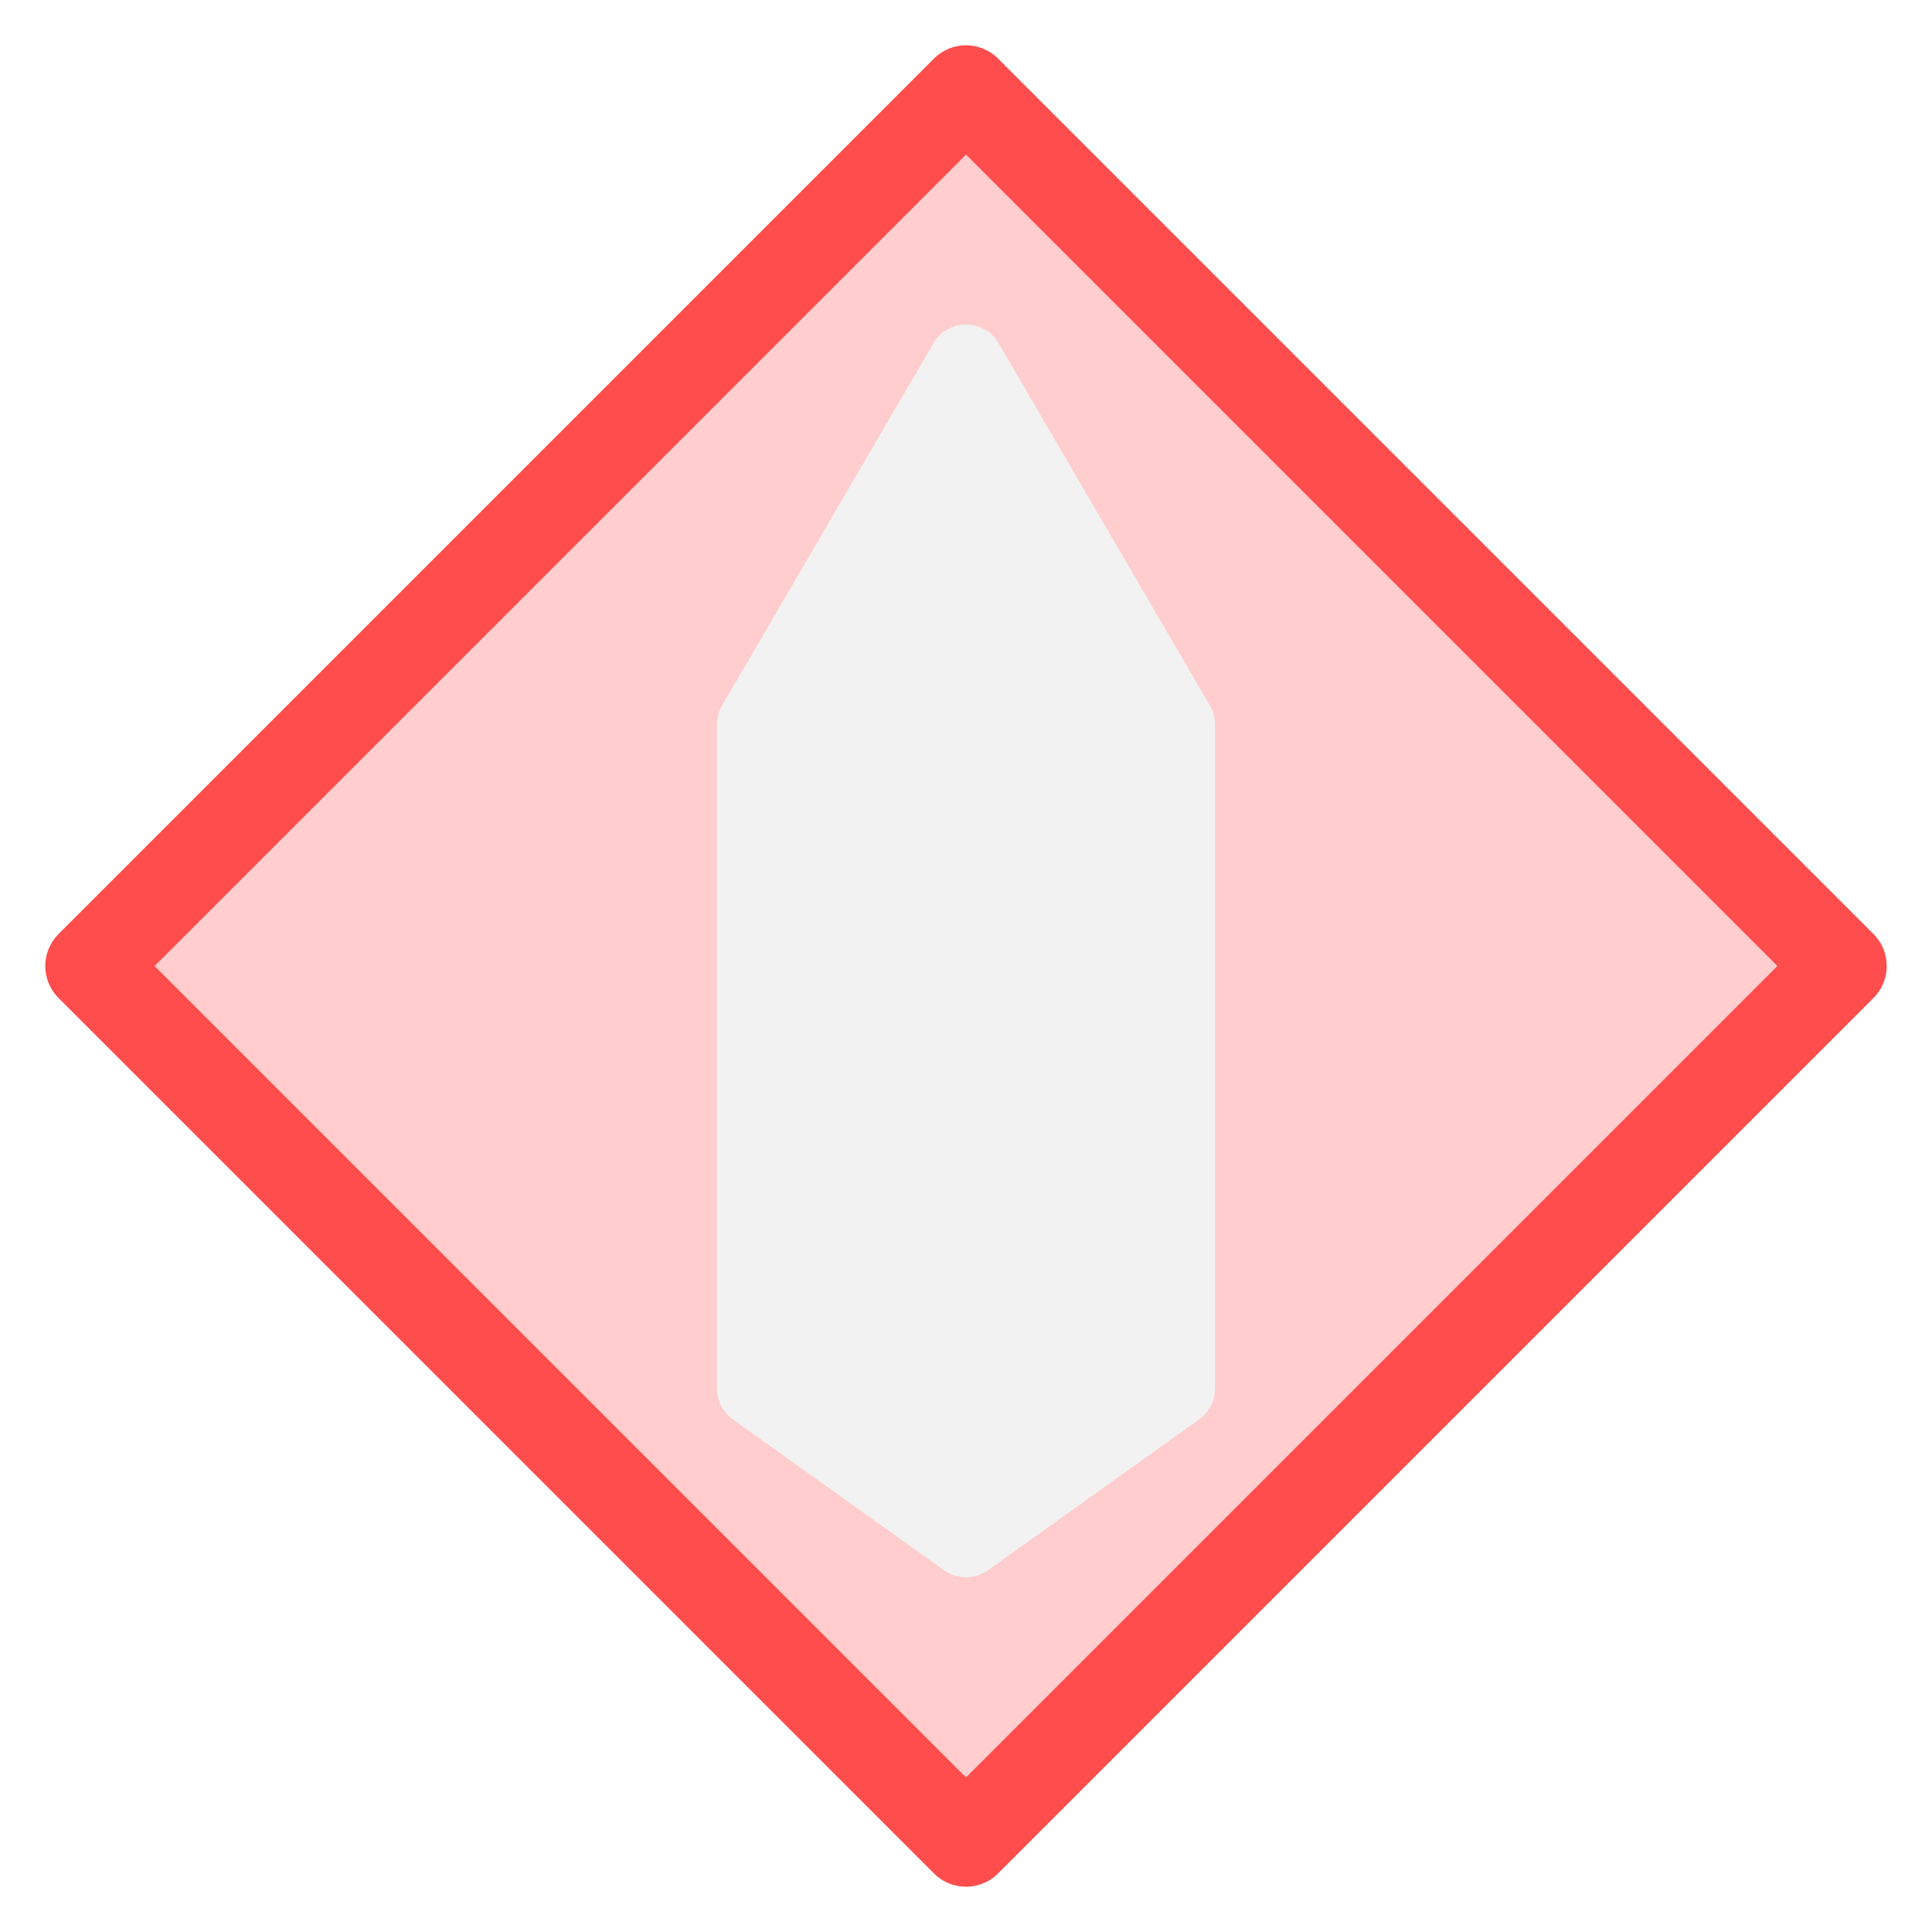
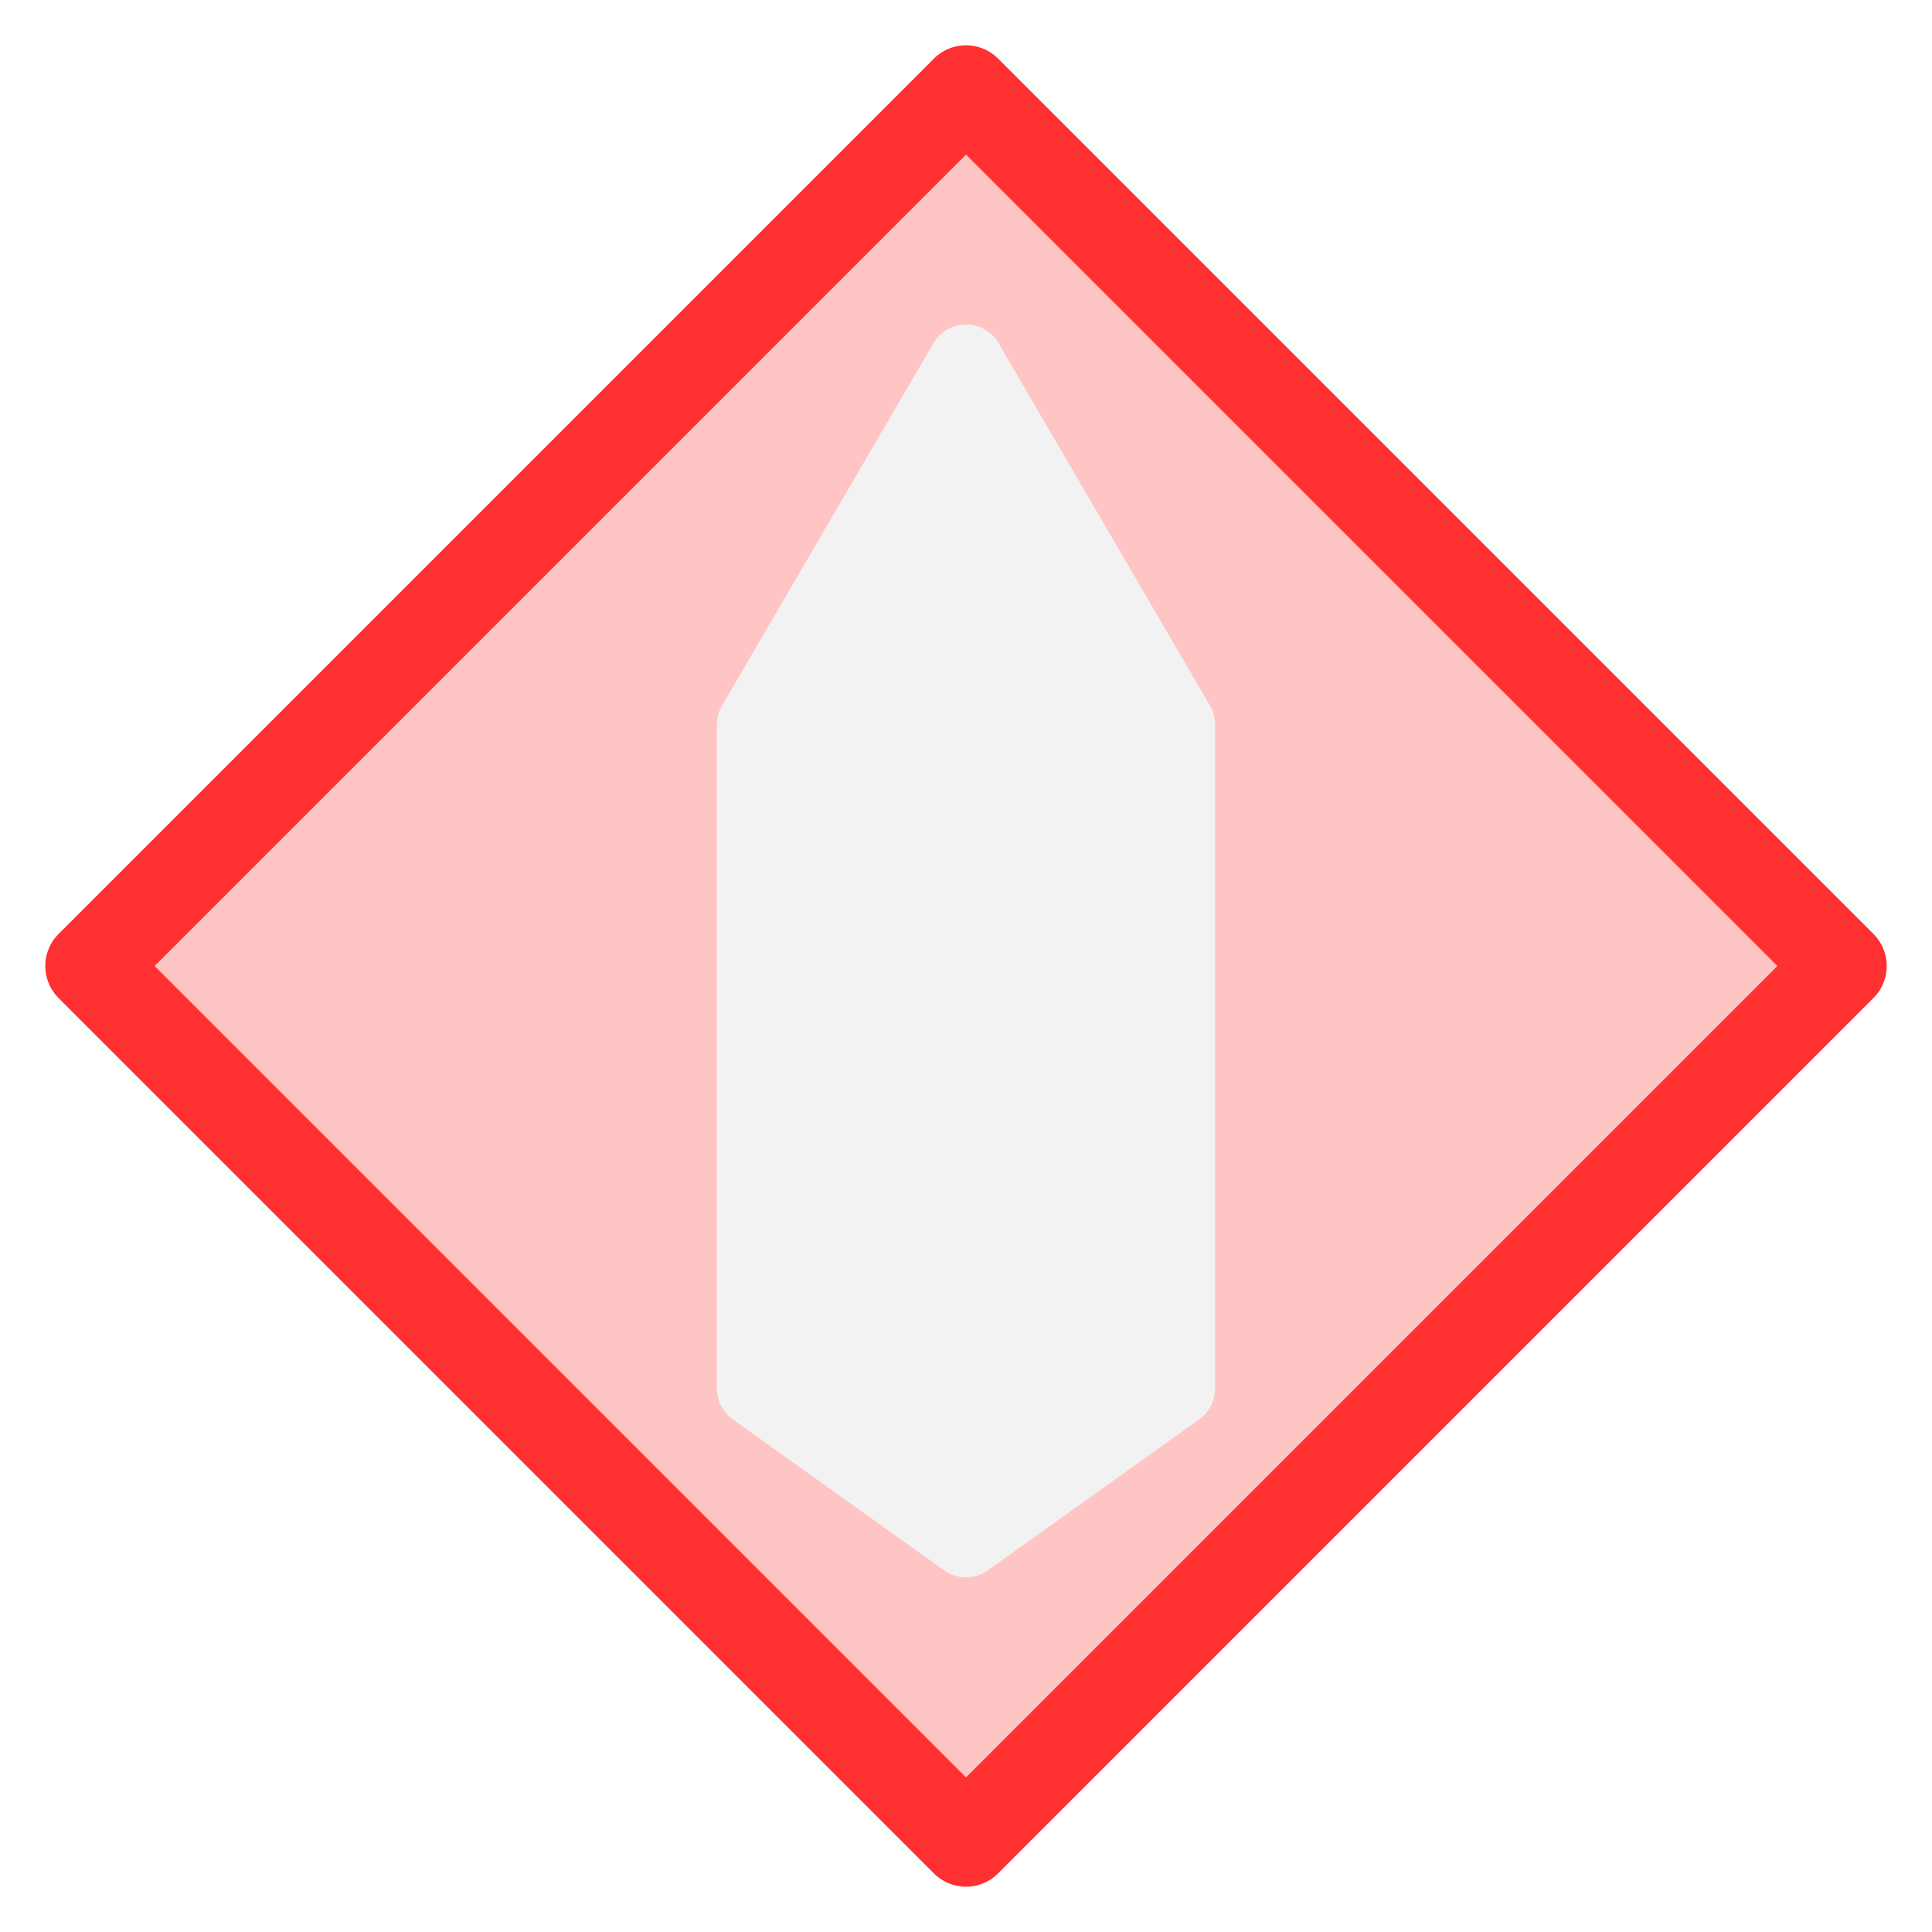
<svg xmlns="http://www.w3.org/2000/svg" width="64" height="64" viewBox="0 0 64 64">
-   <path d="M 32.00 3.00 L 61.00 32.00 L 32.00 61.00 L 3.00 32.00 Z" fill="#FF4D4D" fill-opacity="0.28" stroke="#FF4D4D" stroke-width="3.0" stroke-linejoin="round" />
+   <path d="M 32.00 3.00 L 61.00 32.00 L 32.00 61.00 L 3.00 32.00 Z" fill="#FF3031" fill-opacity="0.28" stroke="#FF3031" stroke-width="3.0" stroke-linejoin="round" />
  <path d="M 32.00 12.00 L 39.00 24.00 L 39.00 46.00 L 32.00 51.00 L 25.00 46.00 L 25.00 24.00 Z" fill="#F2F2F2" stroke="#F2F2F2" stroke-width="2.5" stroke-linejoin="round" />
</svg>
